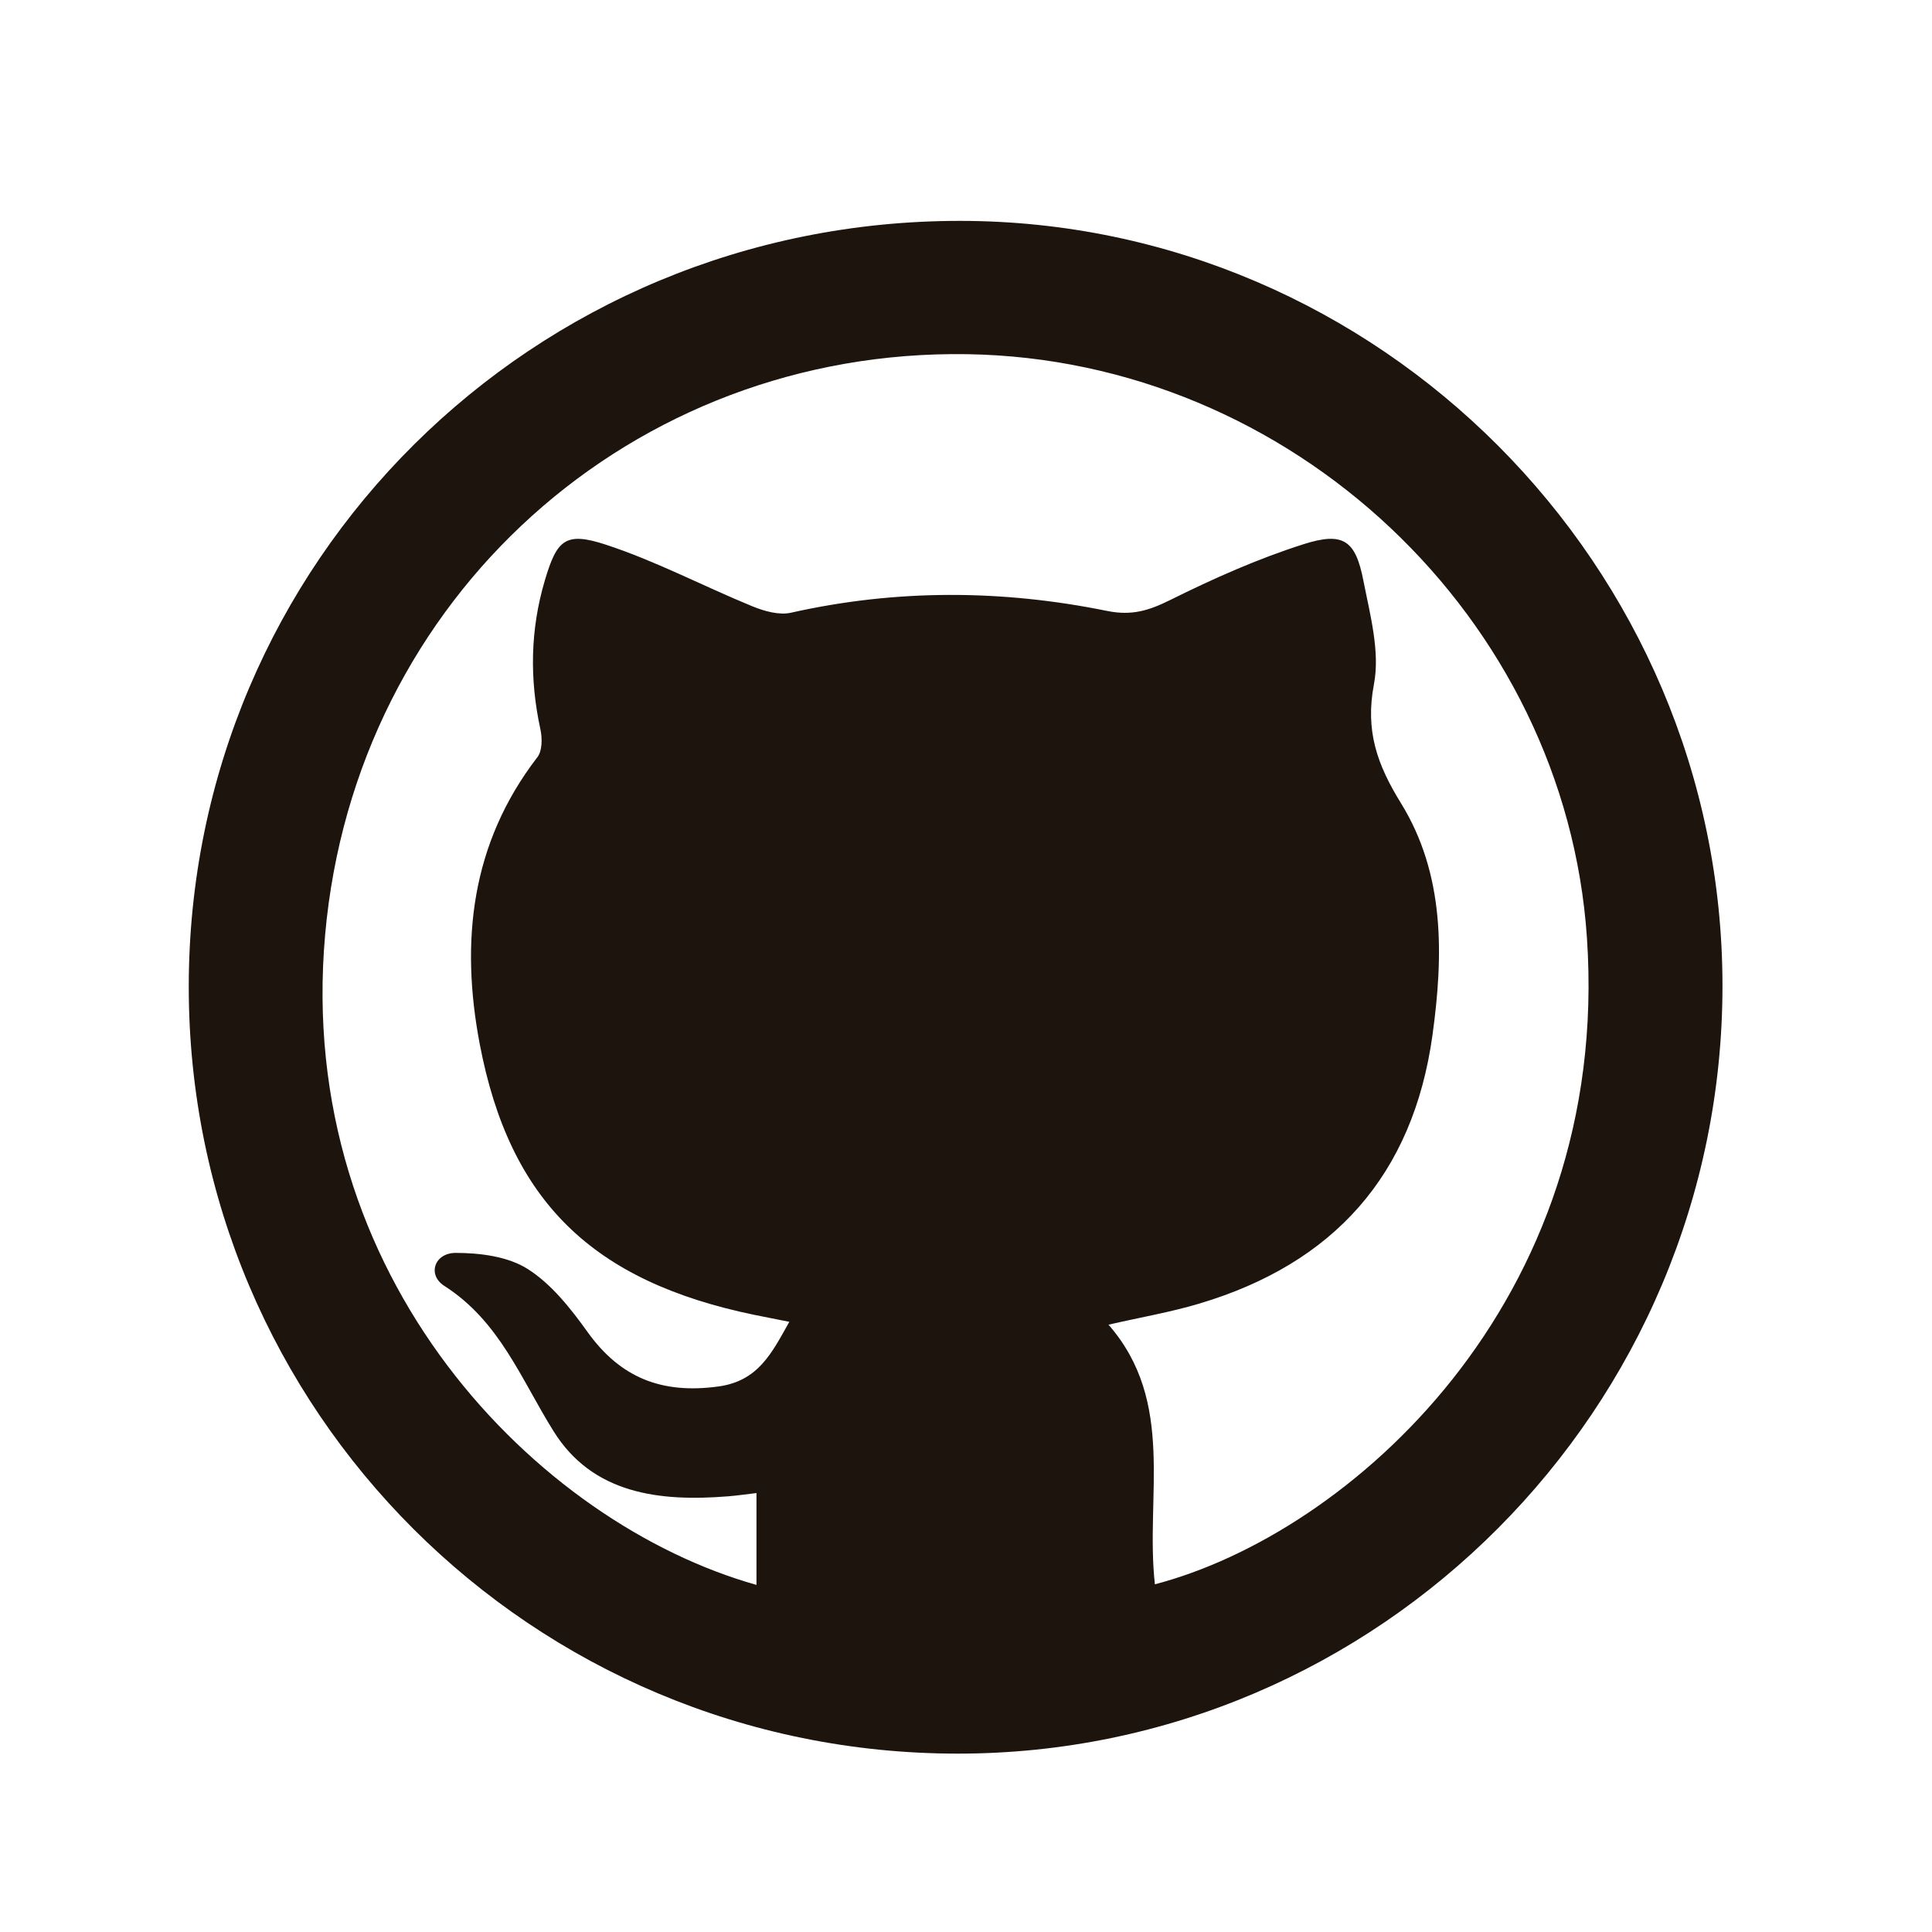
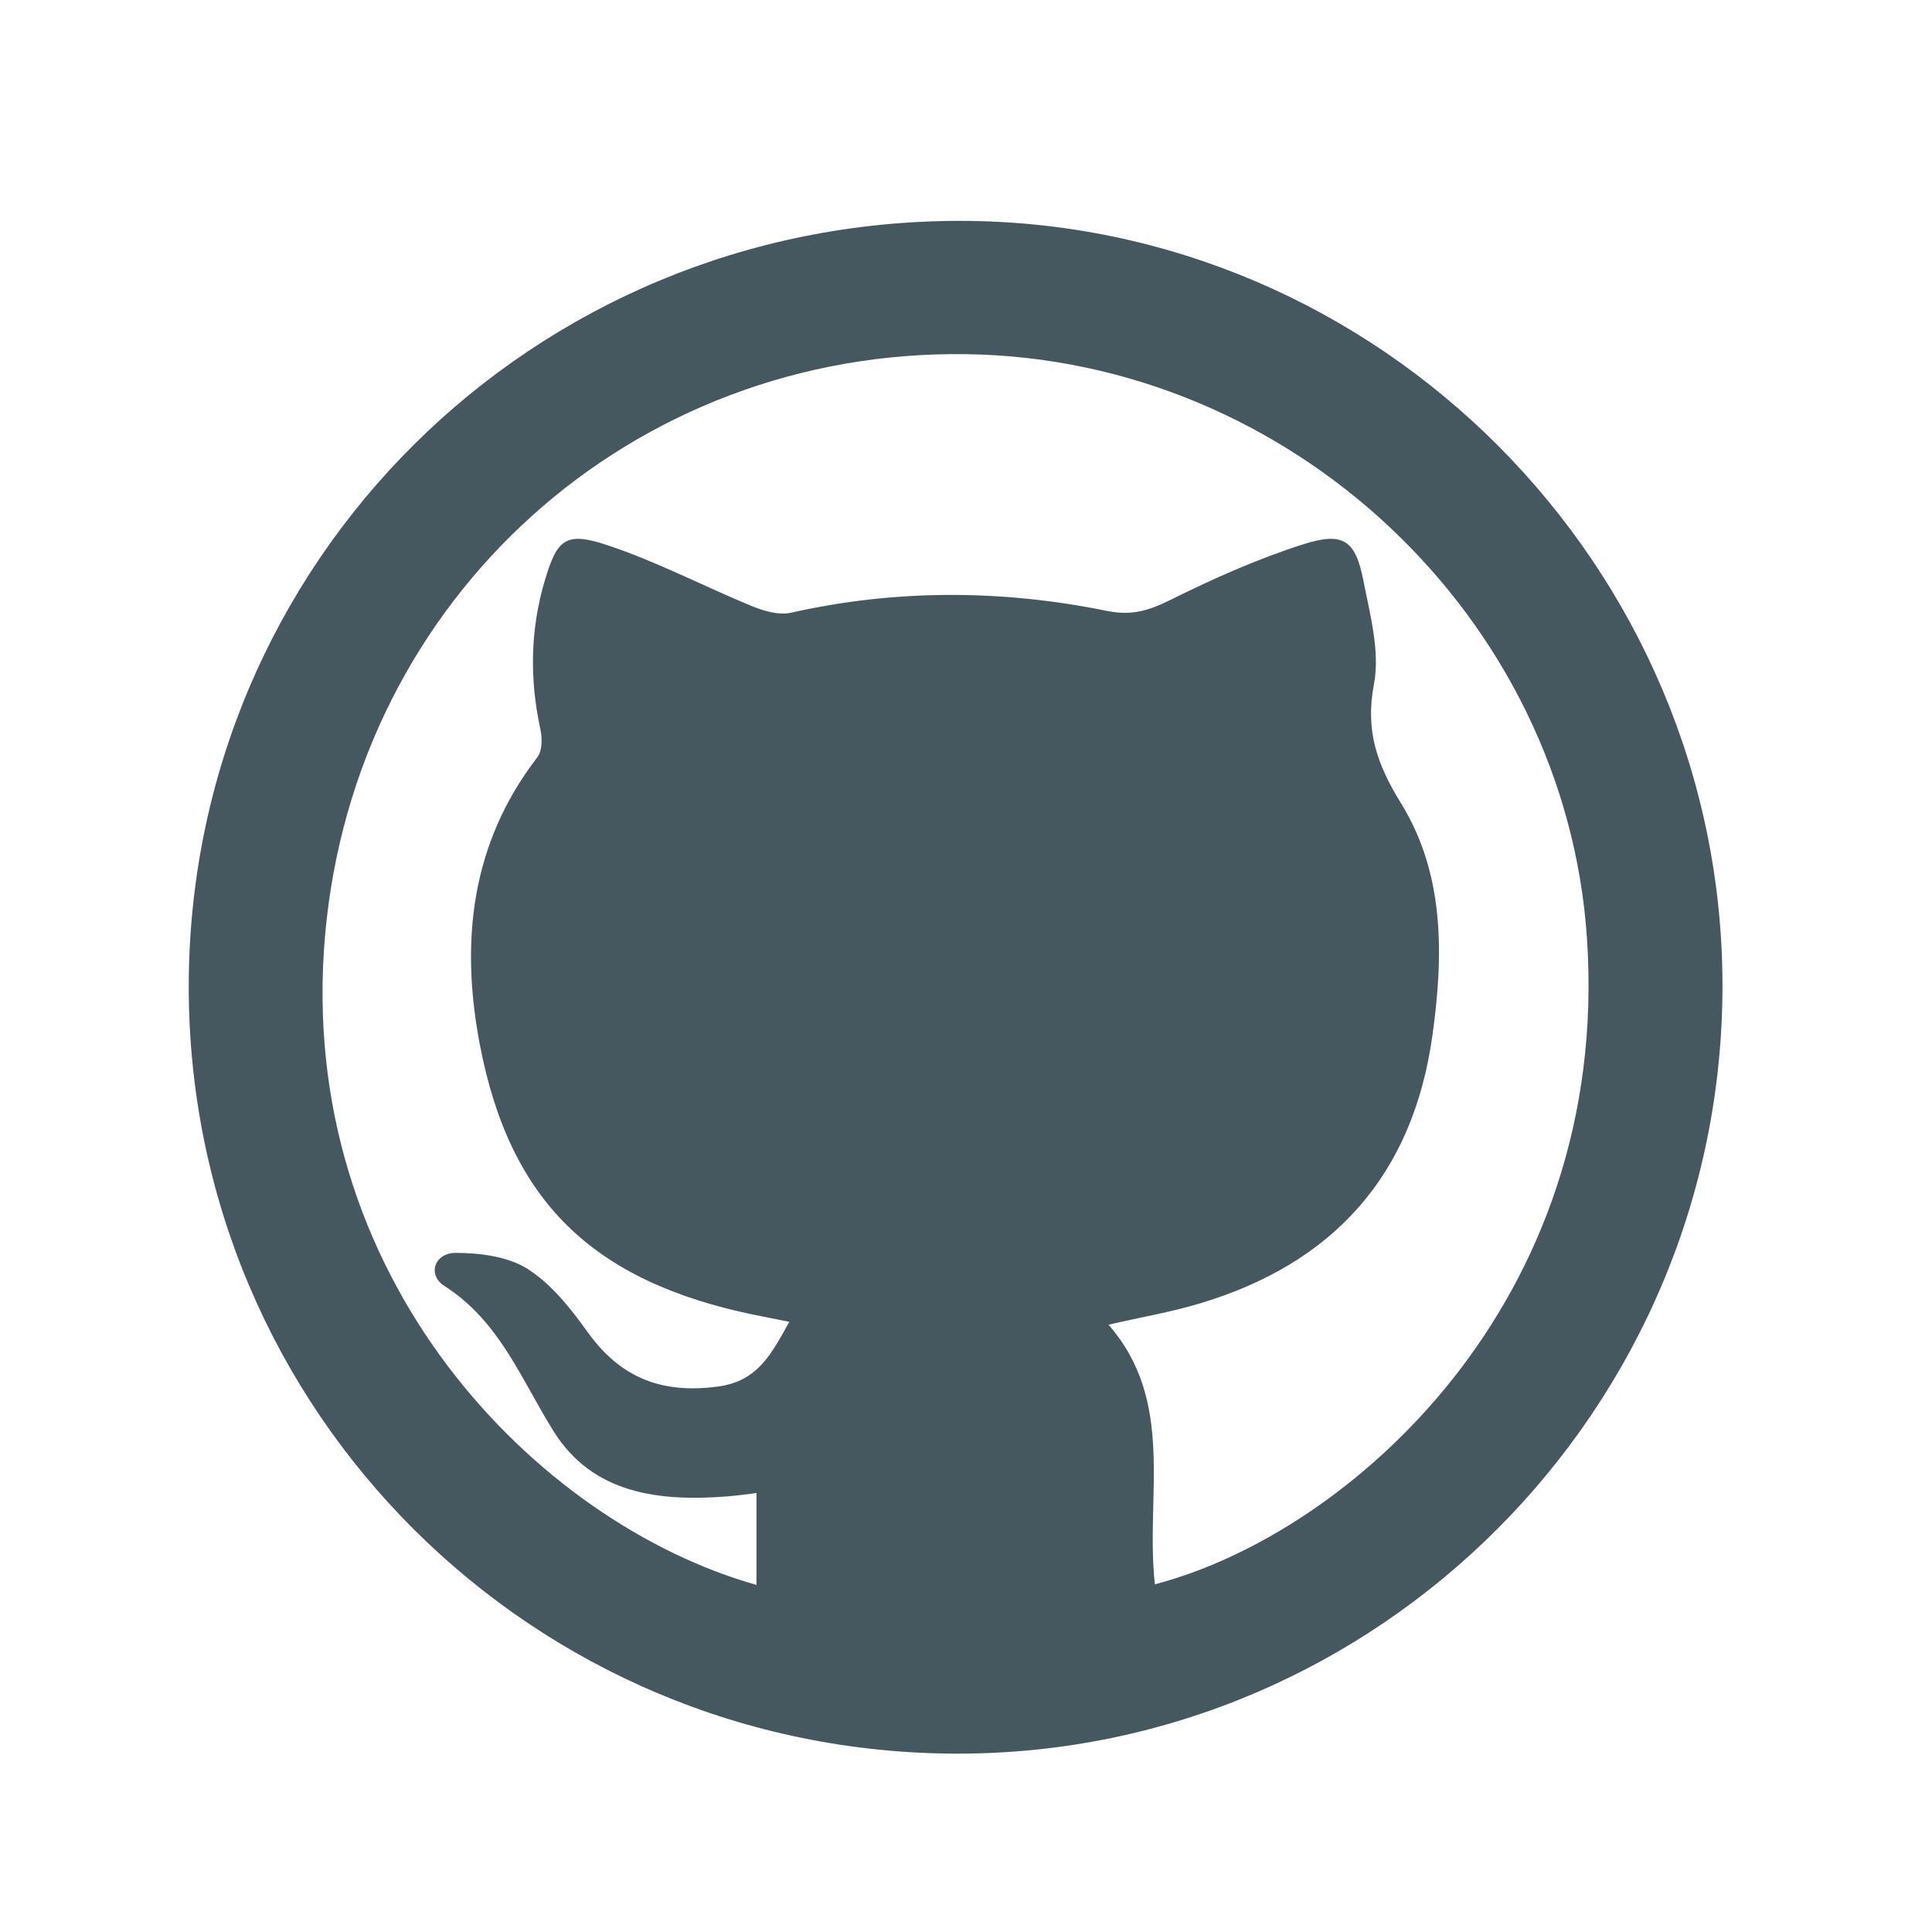
<svg xmlns="http://www.w3.org/2000/svg" version="1.1" id="Layer_1" x="0px" y="0px" width="40px" height="40px" viewBox="0 0 40 40" enable-background="new 0 0 40 40" xml:space="preserve">
-   <path fill-rule="evenodd" clip-rule="evenodd" fill="#1C140D" d="M3.908,20.431c0-8.799,7.123-15.867,15.98-15.858  c8.662,0.009,15.771,7.143,15.774,15.83c0.005,8.757-7.116,15.908-15.837,15.904C11.019,36.303,3.908,29.211,3.908,20.431   M16.342,27.367c-0.258-0.051-0.488-0.096-0.718-0.143c-3.358-0.693-5.073-2.352-5.693-5.615c-0.402-2.123-0.18-4.147,1.195-5.932  c0.103-0.133,0.102-0.396,0.062-0.58c-0.226-1.039-0.21-2.064,0.094-3.086c0.249-0.835,0.422-1.011,1.268-0.732  c1.035,0.34,2.009,0.856,3.02,1.271c0.248,0.102,0.558,0.191,0.805,0.136c2.183-0.491,4.37-0.48,6.548-0.037  c0.512,0.104,0.869-0.01,1.308-0.228c0.891-0.443,1.812-0.853,2.758-1.154c0.824-0.263,1.076-0.079,1.238,0.752  c0.139,0.709,0.348,1.47,0.219,2.147c-0.183,0.961,0.063,1.66,0.56,2.464c0.907,1.47,0.882,3.143,0.651,4.807  c-0.403,2.896-2.049,4.725-4.828,5.553c-0.596,0.178-1.213,0.283-1.879,0.436c1.403,1.604,0.756,3.561,0.961,5.375  c4-1.043,9.455-5.828,8.945-13.382c-0.447-6.625-6.119-11.981-12.831-12.086C13.104,7.225,7.356,12.355,6.732,19.347  c-0.635,7.114,4.402,12.19,8.93,13.467v-1.902c-0.214,0.025-0.402,0.053-0.591,0.068c-1.416,0.113-2.799-0.047-3.61-1.348  c-0.673-1.076-1.115-2.277-2.263-3.01c-0.357-0.229-0.203-0.684,0.239-0.682c0.503,0,1.082,0.074,1.49,0.334  c0.493,0.314,0.891,0.82,1.24,1.307c0.682,0.949,1.538,1.283,2.703,1.125C15.697,28.594,15.976,28.02,16.342,27.367" />
+   <path fill-rule="evenodd" clip-rule="evenodd" fill="#455860" d="M3.908,20.431c0-8.799,7.123-15.867,15.98-15.858  c8.662,0.009,15.771,7.143,15.774,15.83c0.005,8.757-7.116,15.908-15.837,15.904C11.019,36.303,3.908,29.211,3.908,20.431   M16.342,27.367c-0.258-0.051-0.488-0.096-0.718-0.143c-3.358-0.693-5.073-2.352-5.693-5.615c-0.402-2.123-0.18-4.147,1.195-5.932  c0.103-0.133,0.102-0.396,0.062-0.58c-0.226-1.039-0.21-2.064,0.094-3.086c0.249-0.835,0.422-1.011,1.268-0.732  c1.035,0.34,2.009,0.856,3.02,1.271c0.248,0.102,0.558,0.191,0.805,0.136c2.183-0.491,4.37-0.48,6.548-0.037  c0.512,0.104,0.869-0.01,1.308-0.228c0.891-0.443,1.812-0.853,2.758-1.154c0.824-0.263,1.076-0.079,1.238,0.752  c0.139,0.709,0.348,1.47,0.219,2.147c-0.183,0.961,0.063,1.66,0.56,2.464c0.907,1.47,0.882,3.143,0.651,4.807  c-0.403,2.896-2.049,4.725-4.828,5.553c-0.596,0.178-1.213,0.283-1.879,0.436c1.403,1.604,0.756,3.561,0.961,5.375  c4-1.043,9.455-5.828,8.945-13.382c-0.447-6.625-6.119-11.981-12.831-12.086C13.104,7.225,7.356,12.355,6.732,19.347  c-0.635,7.114,4.402,12.19,8.93,13.467v-1.902c-0.214,0.025-0.402,0.053-0.591,0.068c-1.416,0.113-2.799-0.047-3.61-1.348  c-0.673-1.076-1.115-2.277-2.263-3.01c-0.357-0.229-0.203-0.684,0.239-0.682c0.503,0,1.082,0.074,1.49,0.334  c0.493,0.314,0.891,0.82,1.24,1.307c0.682,0.949,1.538,1.283,2.703,1.125C15.697,28.594,15.976,28.02,16.342,27.367" />
  <rect fill-rule="evenodd" clip-rule="evenodd" fill="none" width="40" height="40" />
</svg>
